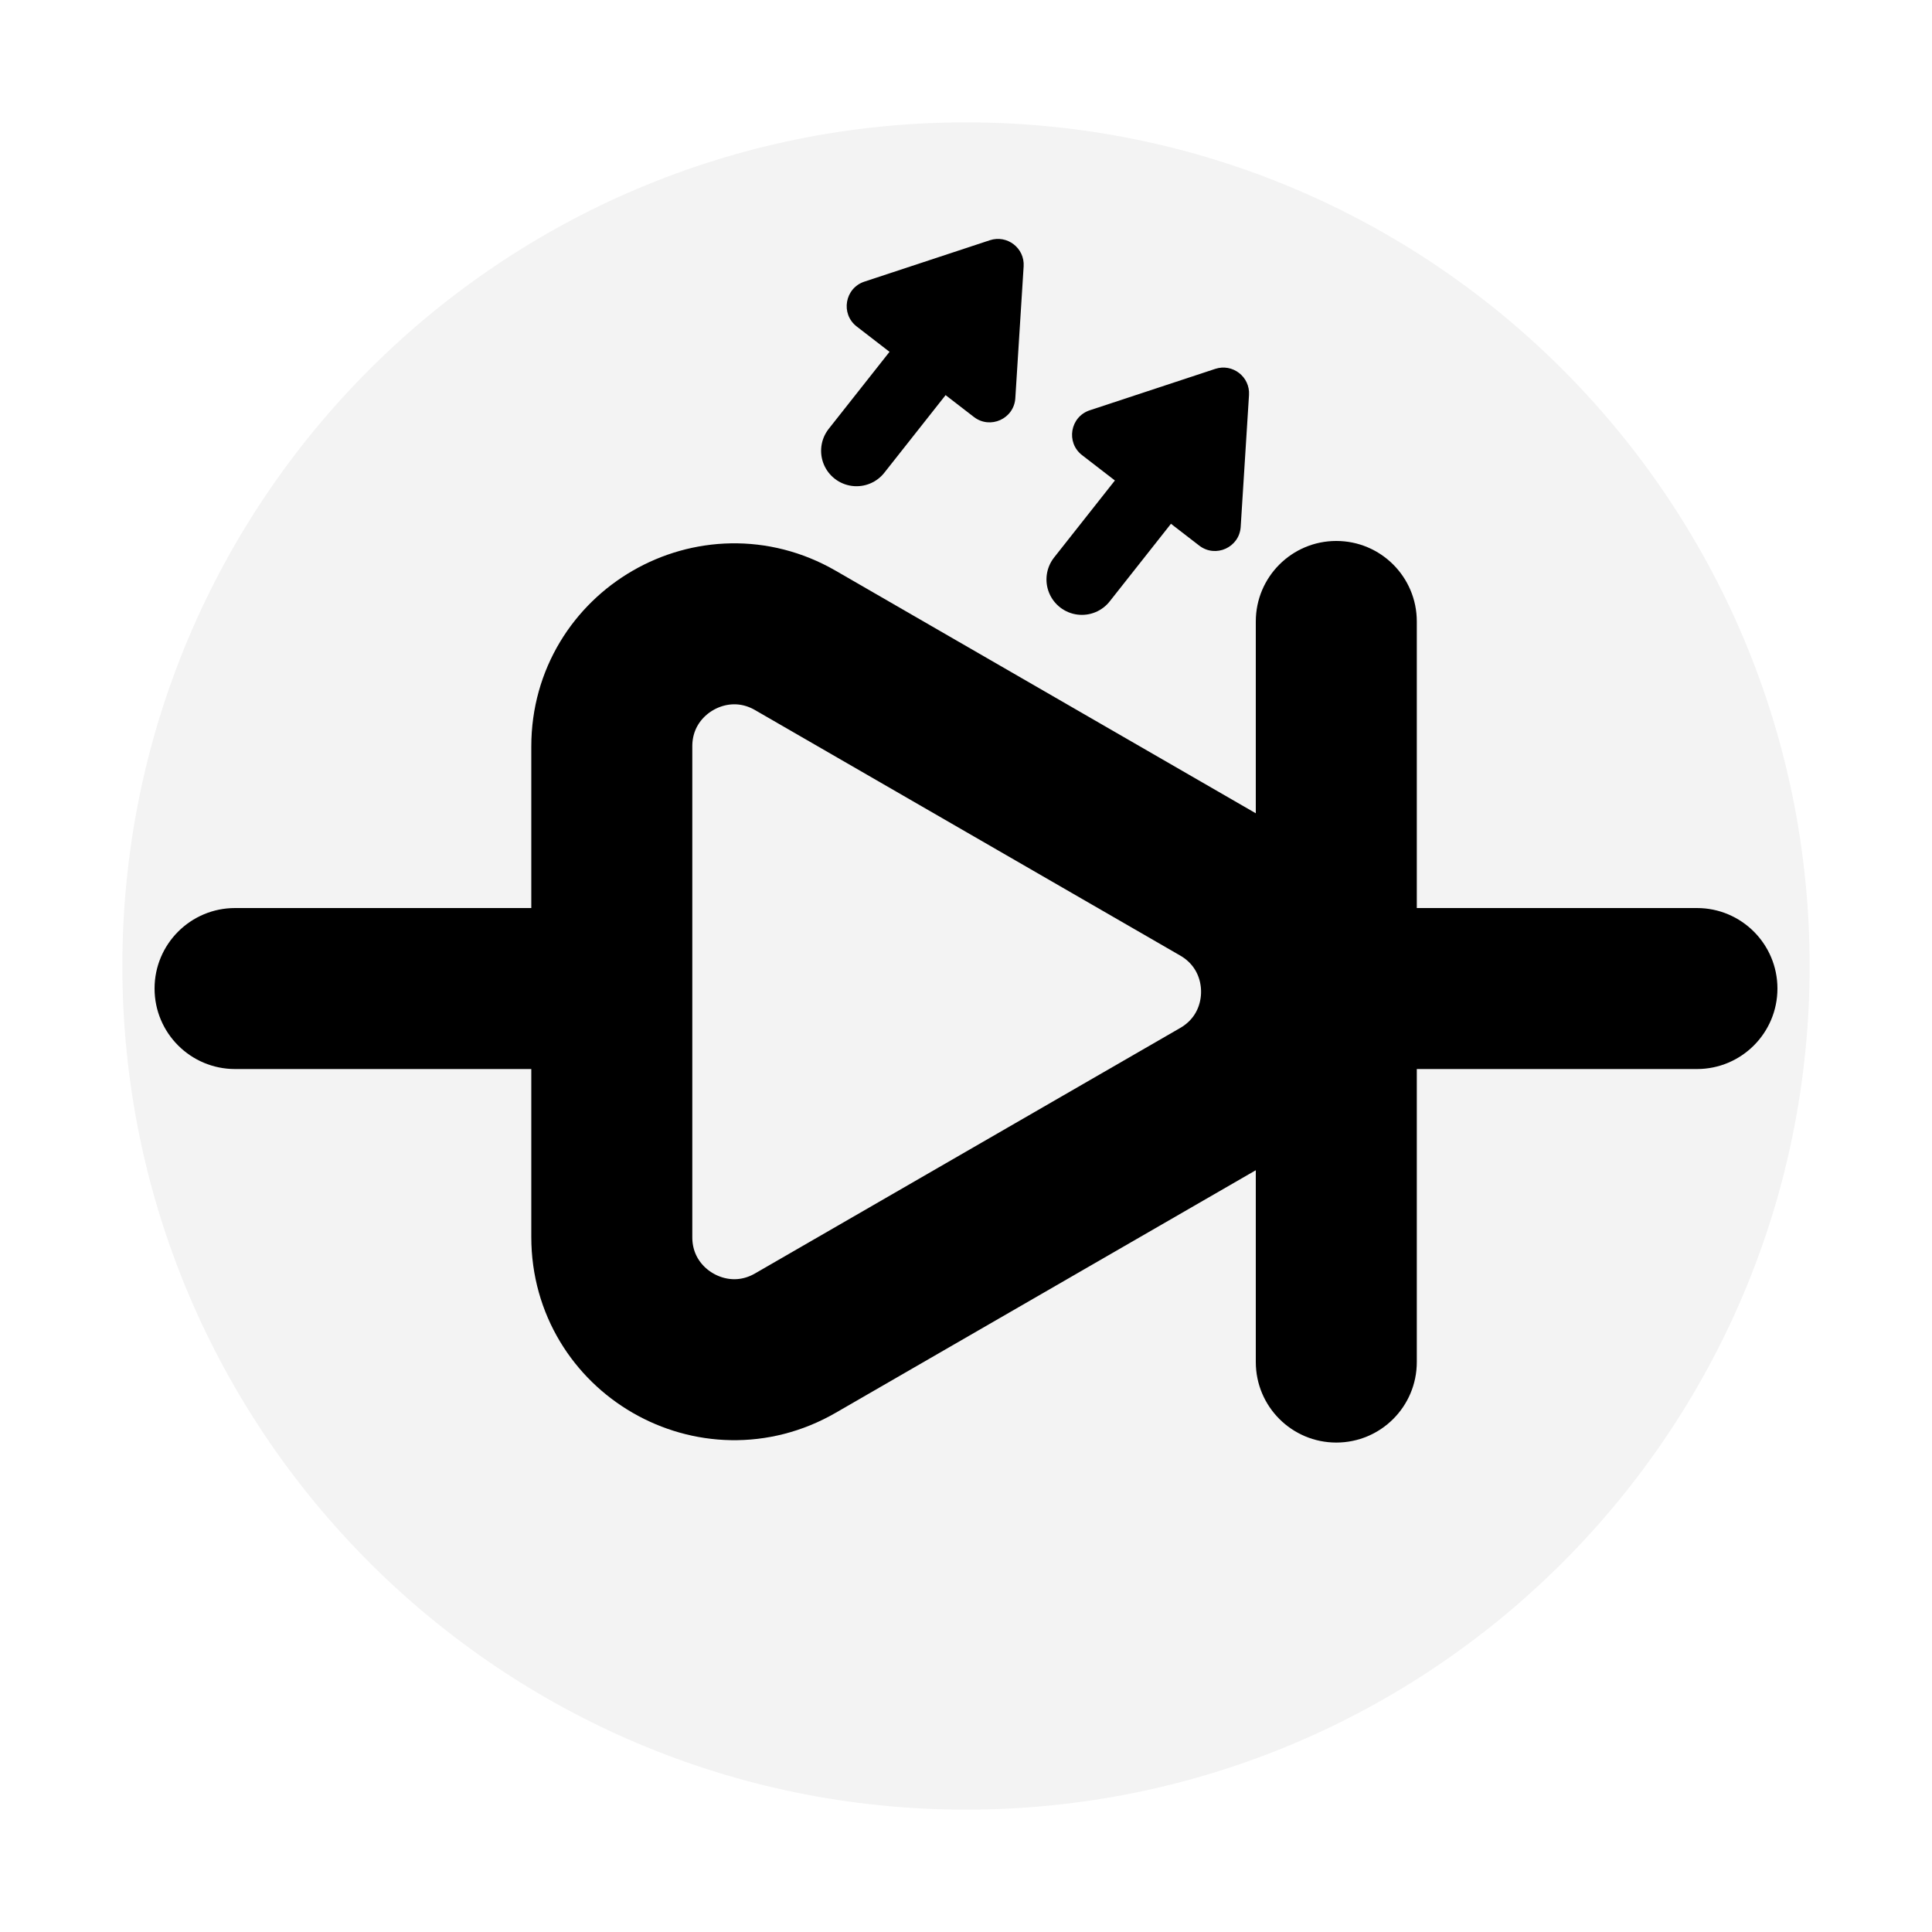
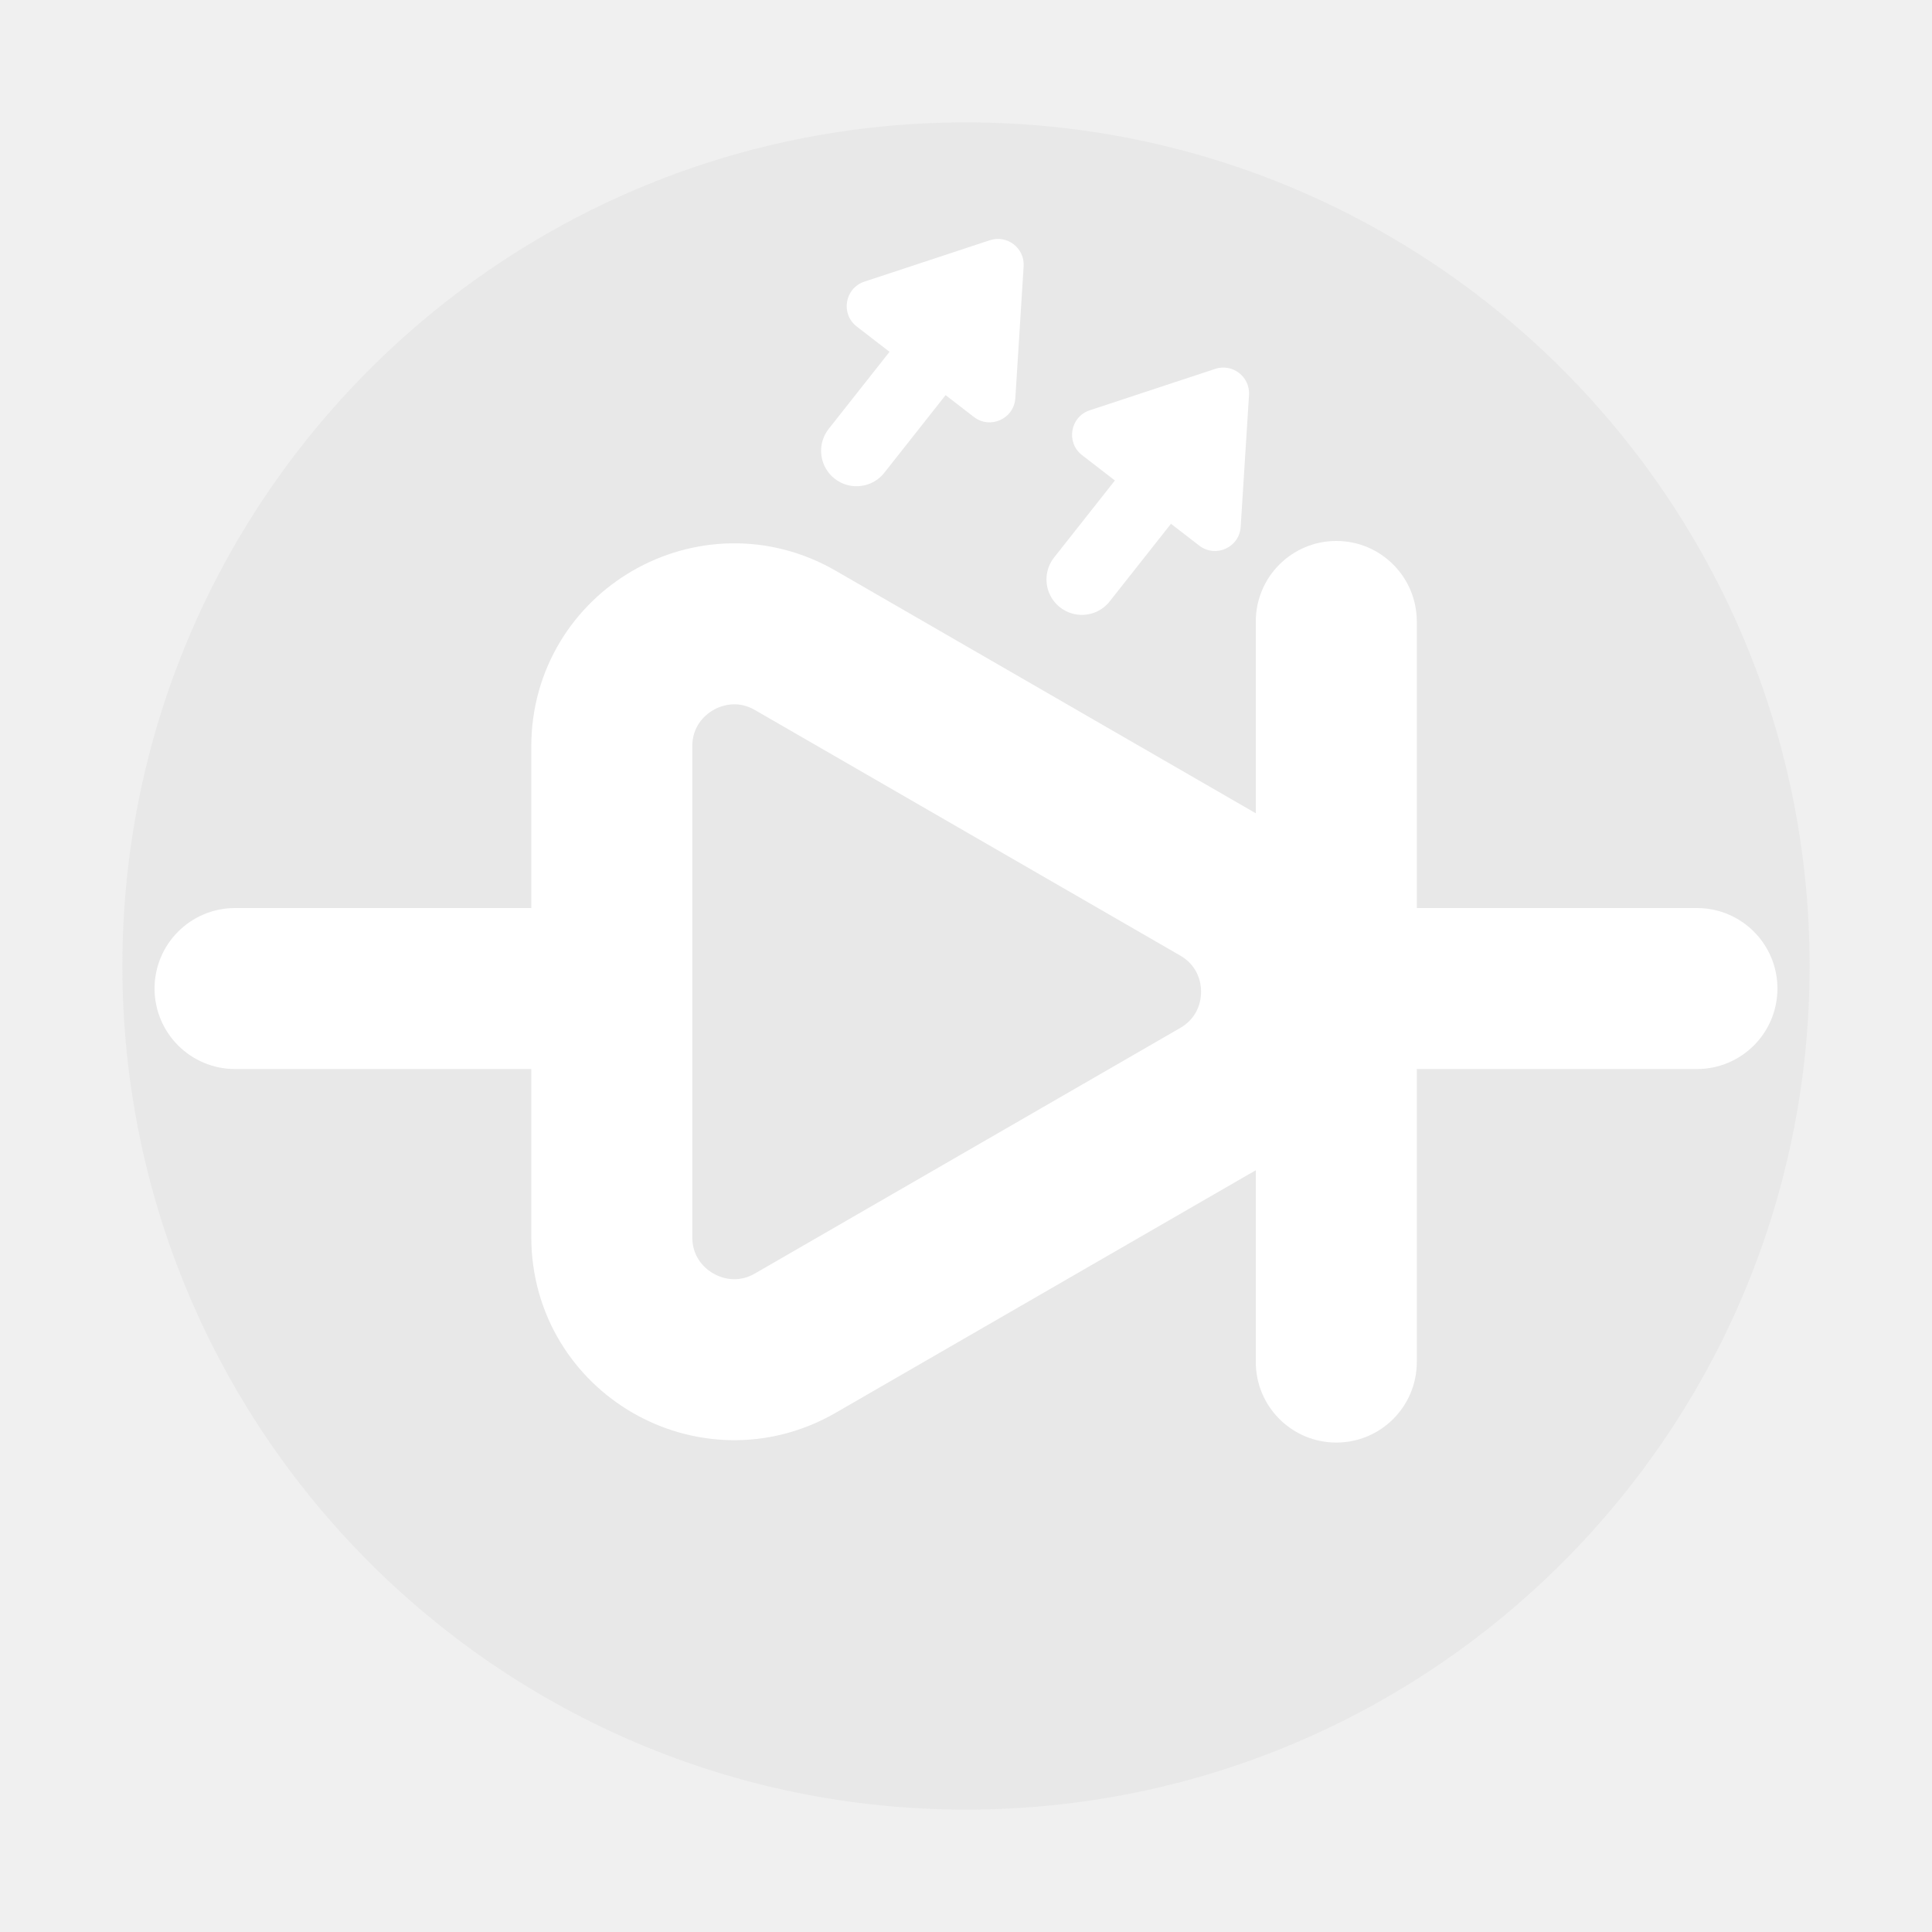
<svg xmlns="http://www.w3.org/2000/svg" width="300" height="300" viewBox="0 0 300 300" fill="none">
-   <rect width="300" height="300" fill="white" />
  <circle cx="150" cy="150" r="131" fill="#D5D5D5" fill-opacity="0.3" />
-   <rect x="24" y="141" width="74" height="25" rx="12.5" fill="black" />
-   <rect x="206" y="141" width="70" height="25" rx="12.5" fill="black" />
-   <rect x="220" y="84" width="140" height="25" rx="12.5" transform="rotate(90 220 84)" fill="black" />
-   <path d="M189.5 137.546C202.167 144.859 202.167 163.141 189.5 170.454L123.5 208.56C110.833 215.873 95 206.731 95 192.105L95 115.895C95 101.269 110.833 92.127 123.5 99.44L189.5 137.546Z" stroke="black" stroke-width="25" />
-   <path d="M133 70L148 51" stroke="black" stroke-width="11" stroke-linecap="round" />
-   <path d="M153.705 37.303C156.395 36.416 159.129 38.528 158.951 41.354L157.659 61.831C157.457 65.031 153.761 66.705 151.222 64.745L133.03 50.698C130.492 48.738 131.176 44.738 134.221 43.733L153.705 37.303Z" fill="black" />
-   <path d="M167.995 89.977L182.995 70.977" stroke="black" stroke-width="11" stroke-linecap="round" />
-   <path d="M188.7 57.28C191.389 56.393 194.124 58.504 193.946 61.331L192.654 81.808C192.452 85.008 188.755 86.682 186.217 84.722L168.024 70.675C165.486 68.715 166.171 64.715 169.216 63.71L188.7 57.28Z" fill="black" />
+   <rect x="24" y="141" width="74" height="25" rx="12.5" fill="white" />
+   <rect x="206" y="141" width="70" height="25" rx="12.5" fill="white" />
+   <rect x="220" y="84" width="140" height="25" rx="12.5" transform="rotate(90 220 84)" fill="white" />
+   <path d="M189.5 137.546C202.167 144.859 202.167 163.141 189.5 170.454L123.5 208.56C110.833 215.873 95 206.731 95 192.105L95 115.895C95 101.269 110.833 92.127 123.5 99.44L189.5 137.546Z" stroke="white" stroke-width="25" />
+   <path d="M133 70L148 51" stroke="white" stroke-width="11" stroke-linecap="round" />
+   <path d="M153.705 37.303C156.395 36.416 159.129 38.528 158.951 41.354L157.659 61.831C157.457 65.031 153.761 66.705 151.222 64.745L133.03 50.698C130.492 48.738 131.176 44.738 134.221 43.733L153.705 37.303Z" fill="white" />
+   <path d="M167.995 89.977L182.995 70.977" stroke="white" stroke-width="11" stroke-linecap="round" />
+   <path d="M188.7 57.28C191.389 56.393 194.124 58.504 193.946 61.331L192.654 81.808C192.452 85.008 188.755 86.682 186.217 84.722L168.024 70.675C165.486 68.715 166.171 64.715 169.216 63.71L188.7 57.28Z" fill="white" />
</svg>
